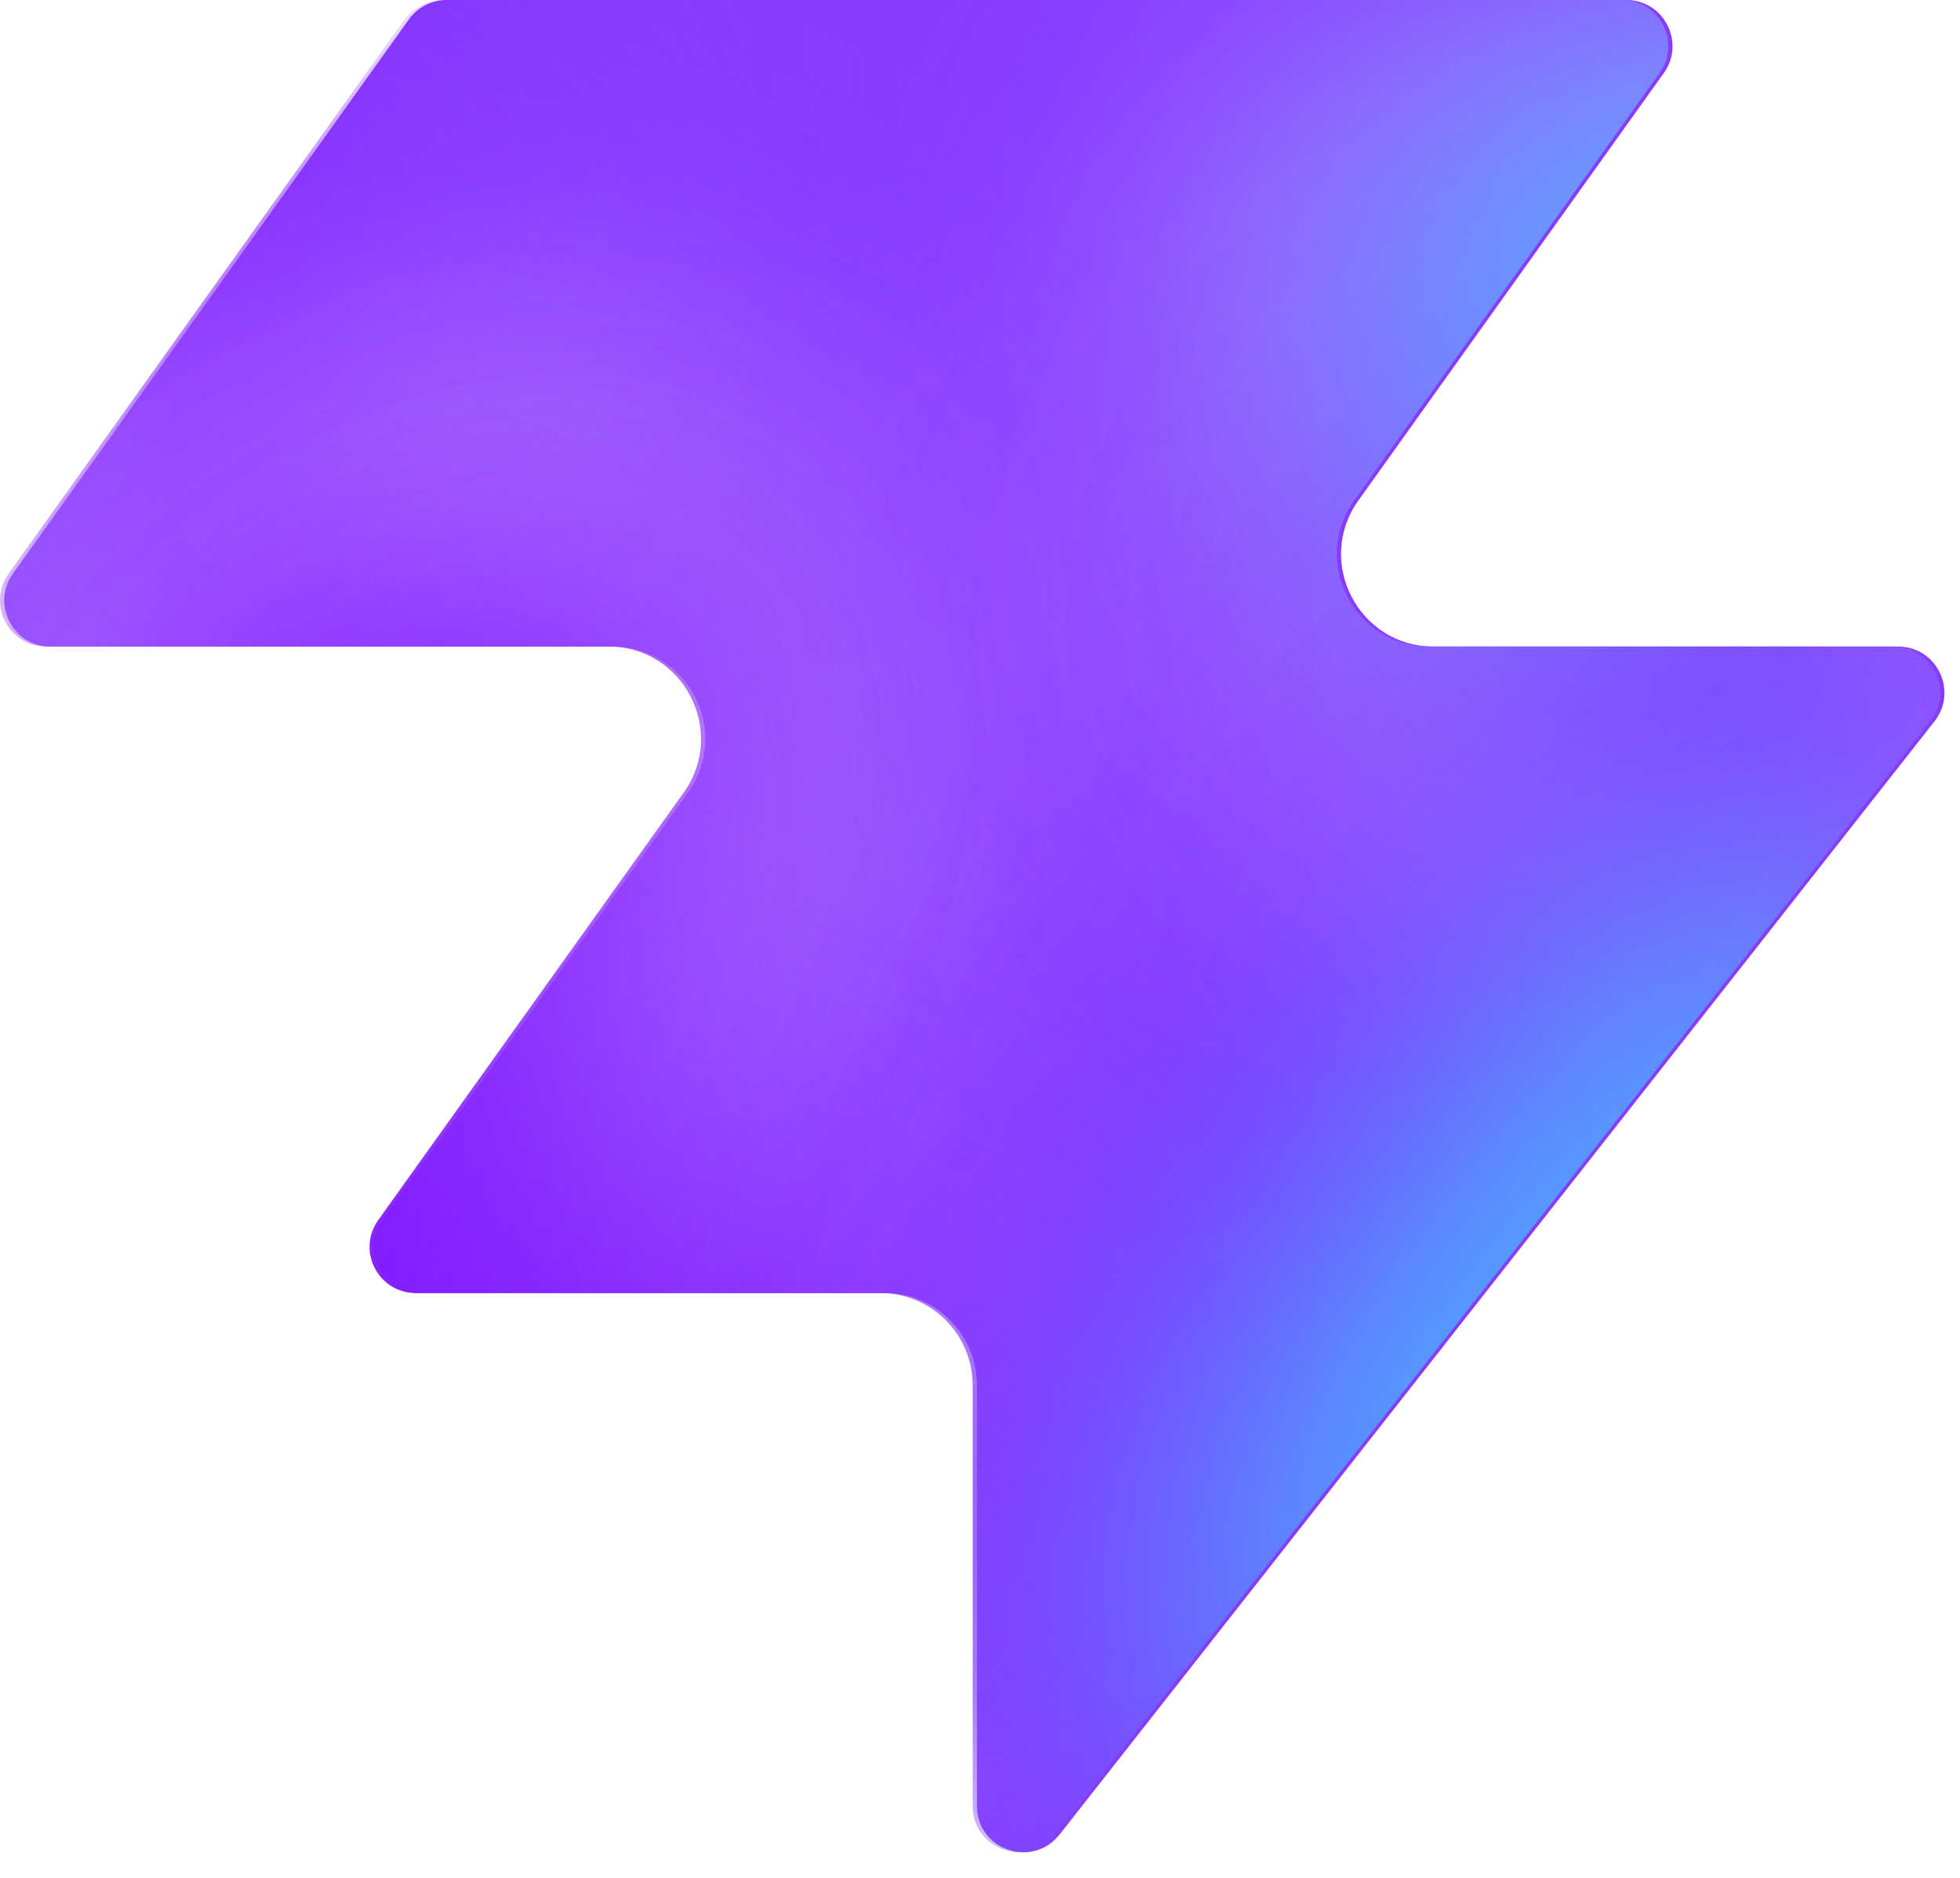
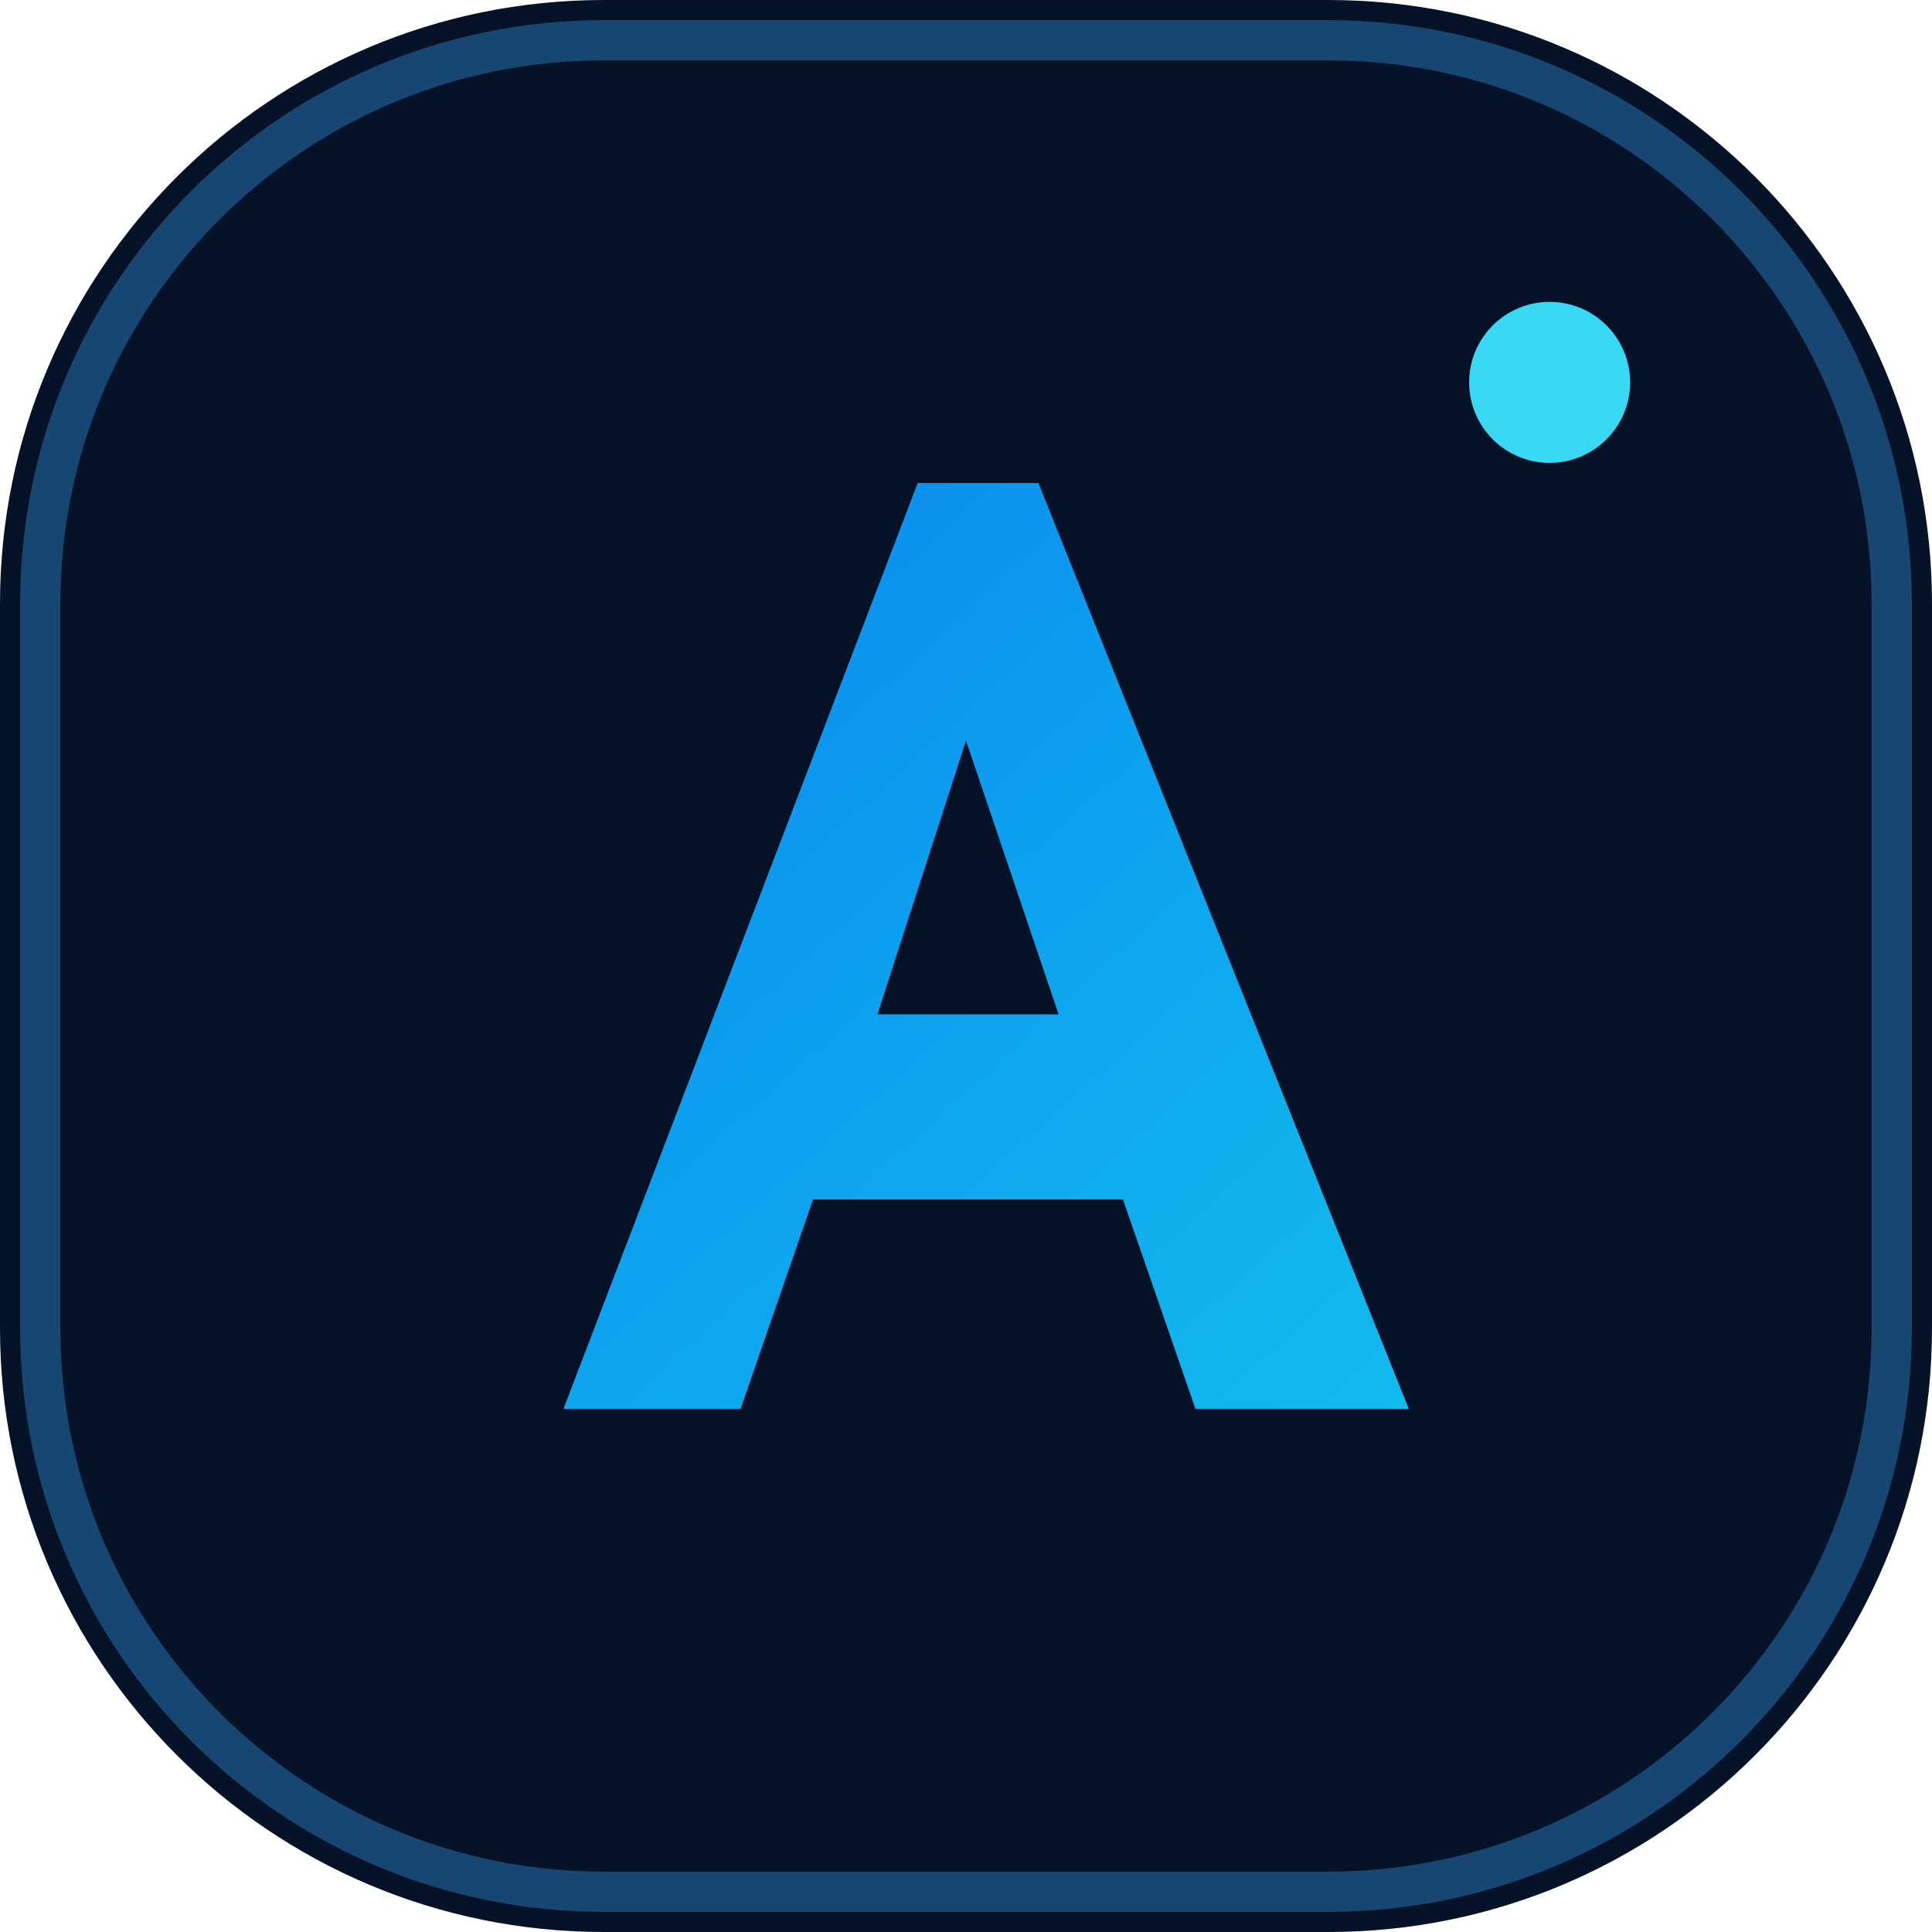
- <svg xmlns="http://www.w3.org/2000/svg" width="48" height="46" fill="none" viewBox="0 0 48 46">
-   <path fill="#863bff" d="M25.946 44.938c-.664.845-2.021.375-2.021-.698V33.937a2.26 2.26 0 0 0-2.262-2.262H10.287c-.92 0-1.456-1.04-.92-1.788l7.48-10.471c1.07-1.497 0-3.578-1.842-3.578H1.237c-.92 0-1.456-1.04-.92-1.788L10.013.474c.214-.297.556-.474.92-.474h28.894c.92 0 1.456 1.04.92 1.788l-7.48 10.471c-1.07 1.498 0 3.579 1.842 3.579h11.377c.943 0 1.473 1.088.89 1.83L25.947 44.94z" style="fill:#863bff;fill:color(display-p3 .525 .23 1);fill-opacity:1" />
-   <mask id="a" width="48" height="46" x="0" y="0" maskUnits="userSpaceOnUse" style="mask-type:alpha">
-     <path fill="#000" d="M25.842 44.938c-.664.844-2.021.375-2.021-.698V33.937a2.26 2.26 0 0 0-2.262-2.262H10.183c-.92 0-1.456-1.04-.92-1.788l7.48-10.471c1.07-1.498 0-3.579-1.842-3.579H1.133c-.92 0-1.456-1.04-.92-1.787L9.91.473c.214-.297.556-.474.92-.474h28.894c.92 0 1.456 1.04.92 1.788l-7.48 10.471c-1.07 1.498 0 3.578 1.842 3.578h11.377c.943 0 1.473 1.088.89 1.832L25.843 44.94z" style="fill:#000;fill-opacity:1" />
-   </mask>
-   <g mask="url(#a)">
-     <g filter="url(#b)">
-       <ellipse cx="5.508" cy="14.704" fill="#ede6ff" rx="5.508" ry="14.704" style="fill:#ede6ff;fill:color(display-p3 .927 .903 1);fill-opacity:1" transform="matrix(.00324 1 1 -.00324 -4.47 31.516)" />
-     </g>
-     <g filter="url(#c)">
-       <ellipse cx="10.399" cy="29.851" fill="#ede6ff" rx="10.399" ry="29.851" style="fill:#ede6ff;fill:color(display-p3 .927 .903 1);fill-opacity:1" transform="matrix(.00324 1 1 -.00324 -39.328 7.883)" />
-     </g>
-     <g filter="url(#d)">
-       <ellipse cx="5.508" cy="30.487" fill="#7e14ff" rx="5.508" ry="30.487" style="fill:#7e14ff;fill:color(display-p3 .492 .077 1);fill-opacity:1" transform="rotate(89.814 -25.913 -14.639)scale(1 -1)" />
-     </g>
-     <g filter="url(#e)">
-       <ellipse cx="5.508" cy="30.599" fill="#7e14ff" rx="5.508" ry="30.599" style="fill:#7e14ff;fill:color(display-p3 .492 .077 1);fill-opacity:1" transform="rotate(89.814 -32.644 -3.334)scale(1 -1)" />
-     </g>
-     <g filter="url(#f)">
-       <ellipse cx="5.508" cy="30.599" fill="#7e14ff" rx="5.508" ry="30.599" style="fill:#7e14ff;fill:color(display-p3 .492 .077 1);fill-opacity:1" transform="matrix(.00324 1 1 -.00324 -34.34 30.47)" />
-     </g>
-     <g filter="url(#g)">
-       <ellipse cx="14.072" cy="22.078" fill="#ede6ff" rx="14.072" ry="22.078" style="fill:#ede6ff;fill:color(display-p3 .927 .903 1);fill-opacity:1" transform="rotate(93.35 24.506 48.493)scale(-1 1)" />
-     </g>
-     <g filter="url(#h)">
-       <ellipse cx="3.47" cy="21.501" fill="#7e14ff" rx="3.47" ry="21.501" style="fill:#7e14ff;fill:color(display-p3 .492 .077 1);fill-opacity:1" transform="rotate(89.009 28.708 47.59)scale(-1 1)" />
-     </g>
-     <g filter="url(#i)">
-       <ellipse cx="3.47" cy="21.501" fill="#7e14ff" rx="3.47" ry="21.501" style="fill:#7e14ff;fill:color(display-p3 .492 .077 1);fill-opacity:1" transform="rotate(89.009 28.708 47.59)scale(-1 1)" />
-     </g>
-     <g filter="url(#j)">
-       <ellipse cx=".387" cy="8.972" fill="#7e14ff" rx="4.407" ry="29.108" style="fill:#7e14ff;fill:color(display-p3 .492 .077 1);fill-opacity:1" transform="rotate(39.51 .387 8.972)" />
-     </g>
-     <g filter="url(#k)">
-       <ellipse cx="47.523" cy="-6.092" fill="#7e14ff" rx="4.407" ry="29.108" style="fill:#7e14ff;fill:color(display-p3 .492 .077 1);fill-opacity:1" transform="rotate(37.892 47.523 -6.092)" />
-     </g>
-     <g filter="url(#l)">
-       <ellipse cx="41.412" cy="6.333" fill="#47bfff" rx="5.971" ry="9.665" style="fill:#47bfff;fill:color(display-p3 .28 .748 1);fill-opacity:1" transform="rotate(37.892 41.412 6.333)" />
-     </g>
-     <g filter="url(#m)">
-       <ellipse cx="-1.879" cy="38.332" fill="#7e14ff" rx="4.407" ry="29.108" style="fill:#7e14ff;fill:color(display-p3 .492 .077 1);fill-opacity:1" transform="rotate(37.892 -1.88 38.332)" />
-     </g>
-     <g filter="url(#n)">
-       <ellipse cx="-1.879" cy="38.332" fill="#7e14ff" rx="4.407" ry="29.108" style="fill:#7e14ff;fill:color(display-p3 .492 .077 1);fill-opacity:1" transform="rotate(37.892 -1.88 38.332)" />
-     </g>
-     <g filter="url(#o)">
-       <ellipse cx="35.651" cy="29.907" fill="#7e14ff" rx="4.407" ry="29.108" style="fill:#7e14ff;fill:color(display-p3 .492 .077 1);fill-opacity:1" transform="rotate(37.892 35.651 29.907)" />
-     </g>
-     <g filter="url(#p)">
-       <ellipse cx="38.418" cy="32.4" fill="#47bfff" rx="5.971" ry="15.297" style="fill:#47bfff;fill:color(display-p3 .28 .748 1);fill-opacity:1" transform="rotate(37.892 38.418 32.4)" />
-     </g>
-   </g>
+ <svg xmlns="http://www.w3.org/2000/svg" viewBox="0 0 48 48">
  <defs>
-     <filter id="b" width="60.045" height="41.654" x="-19.77" y="16.149" color-interpolation-filters="sRGB" filterUnits="userSpaceOnUse">
-       <feFlood flood-opacity="0" result="BackgroundImageFix" />
-       <feBlend in="SourceGraphic" in2="BackgroundImageFix" result="shape" />
-       <feGaussianBlur result="effect1_foregroundBlur_2002_17158" stdDeviation="7.659" />
-     </filter>
-     <filter id="c" width="90.34" height="51.437" x="-54.613" y="-7.533" color-interpolation-filters="sRGB" filterUnits="userSpaceOnUse">
-       <feFlood flood-opacity="0" result="BackgroundImageFix" />
-       <feBlend in="SourceGraphic" in2="BackgroundImageFix" result="shape" />
-       <feGaussianBlur result="effect1_foregroundBlur_2002_17158" stdDeviation="7.659" />
-     </filter>
-     <filter id="d" width="79.355" height="29.4" x="-49.64" y="2.03" color-interpolation-filters="sRGB" filterUnits="userSpaceOnUse">
-       <feFlood flood-opacity="0" result="BackgroundImageFix" />
-       <feBlend in="SourceGraphic" in2="BackgroundImageFix" result="shape" />
-       <feGaussianBlur result="effect1_foregroundBlur_2002_17158" stdDeviation="4.596" />
-     </filter>
-     <filter id="e" width="79.579" height="29.4" x="-45.045" y="20.029" color-interpolation-filters="sRGB" filterUnits="userSpaceOnUse">
-       <feFlood flood-opacity="0" result="BackgroundImageFix" />
-       <feBlend in="SourceGraphic" in2="BackgroundImageFix" result="shape" />
-       <feGaussianBlur result="effect1_foregroundBlur_2002_17158" stdDeviation="4.596" />
-     </filter>
-     <filter id="f" width="79.579" height="29.4" x="-43.513" y="21.178" color-interpolation-filters="sRGB" filterUnits="userSpaceOnUse">
-       <feFlood flood-opacity="0" result="BackgroundImageFix" />
-       <feBlend in="SourceGraphic" in2="BackgroundImageFix" result="shape" />
-       <feGaussianBlur result="effect1_foregroundBlur_2002_17158" stdDeviation="4.596" />
-     </filter>
-     <filter id="g" width="74.749" height="58.852" x="15.756" y="-17.901" color-interpolation-filters="sRGB" filterUnits="userSpaceOnUse">
-       <feFlood flood-opacity="0" result="BackgroundImageFix" />
-       <feBlend in="SourceGraphic" in2="BackgroundImageFix" result="shape" />
-       <feGaussianBlur result="effect1_foregroundBlur_2002_17158" stdDeviation="7.659" />
-     </filter>
-     <filter id="h" width="61.377" height="25.362" x="23.548" y="2.284" color-interpolation-filters="sRGB" filterUnits="userSpaceOnUse">
-       <feFlood flood-opacity="0" result="BackgroundImageFix" />
-       <feBlend in="SourceGraphic" in2="BackgroundImageFix" result="shape" />
-       <feGaussianBlur result="effect1_foregroundBlur_2002_17158" stdDeviation="4.596" />
-     </filter>
-     <filter id="i" width="61.377" height="25.362" x="23.548" y="2.284" color-interpolation-filters="sRGB" filterUnits="userSpaceOnUse">
-       <feFlood flood-opacity="0" result="BackgroundImageFix" />
-       <feBlend in="SourceGraphic" in2="BackgroundImageFix" result="shape" />
-       <feGaussianBlur result="effect1_foregroundBlur_2002_17158" stdDeviation="4.596" />
-     </filter>
-     <filter id="j" width="56.045" height="63.649" x="-27.636" y="-22.853" color-interpolation-filters="sRGB" filterUnits="userSpaceOnUse">
-       <feFlood flood-opacity="0" result="BackgroundImageFix" />
-       <feBlend in="SourceGraphic" in2="BackgroundImageFix" result="shape" />
-       <feGaussianBlur result="effect1_foregroundBlur_2002_17158" stdDeviation="4.596" />
-     </filter>
-     <filter id="k" width="54.814" height="64.646" x="20.116" y="-38.415" color-interpolation-filters="sRGB" filterUnits="userSpaceOnUse">
-       <feFlood flood-opacity="0" result="BackgroundImageFix" />
-       <feBlend in="SourceGraphic" in2="BackgroundImageFix" result="shape" />
-       <feGaussianBlur result="effect1_foregroundBlur_2002_17158" stdDeviation="4.596" />
-     </filter>
-     <filter id="l" width="33.541" height="35.313" x="24.641" y="-11.323" color-interpolation-filters="sRGB" filterUnits="userSpaceOnUse">
-       <feFlood flood-opacity="0" result="BackgroundImageFix" />
-       <feBlend in="SourceGraphic" in2="BackgroundImageFix" result="shape" />
-       <feGaussianBlur result="effect1_foregroundBlur_2002_17158" stdDeviation="4.596" />
-     </filter>
-     <filter id="m" width="54.814" height="64.646" x="-29.286" y="6.009" color-interpolation-filters="sRGB" filterUnits="userSpaceOnUse">
-       <feFlood flood-opacity="0" result="BackgroundImageFix" />
-       <feBlend in="SourceGraphic" in2="BackgroundImageFix" result="shape" />
-       <feGaussianBlur result="effect1_foregroundBlur_2002_17158" stdDeviation="4.596" />
-     </filter>
-     <filter id="n" width="54.814" height="64.646" x="-29.286" y="6.009" color-interpolation-filters="sRGB" filterUnits="userSpaceOnUse">
-       <feFlood flood-opacity="0" result="BackgroundImageFix" />
-       <feBlend in="SourceGraphic" in2="BackgroundImageFix" result="shape" />
-       <feGaussianBlur result="effect1_foregroundBlur_2002_17158" stdDeviation="4.596" />
-     </filter>
-     <filter id="o" width="54.814" height="64.646" x="8.244" y="-2.416" color-interpolation-filters="sRGB" filterUnits="userSpaceOnUse">
-       <feFlood flood-opacity="0" result="BackgroundImageFix" />
-       <feBlend in="SourceGraphic" in2="BackgroundImageFix" result="shape" />
-       <feGaussianBlur result="effect1_foregroundBlur_2002_17158" stdDeviation="4.596" />
-     </filter>
-     <filter id="p" width="39.409" height="43.623" x="18.713" y="10.588" color-interpolation-filters="sRGB" filterUnits="userSpaceOnUse">
-       <feFlood flood-opacity="0" result="BackgroundImageFix" />
-       <feBlend in="SourceGraphic" in2="BackgroundImageFix" result="shape" />
-       <feGaussianBlur result="effect1_foregroundBlur_2002_17158" stdDeviation="4.596" />
-     </filter>
+     <linearGradient id="g" x1="8" y1="7" x2="40" y2="42" gradientUnits="userSpaceOnUse">
+       <stop stop-color="#087cf0" />
+       <stop offset="1" stop-color="#13c9ed" />
+     </linearGradient>
  </defs>
+   <rect width="48" height="48" rx="15" fill="#061227" />
+   <rect x="1" y="1" width="46" height="46" rx="14" fill="none" stroke="#39a6ff" stroke-opacity=".35" />
+   <path d="M14 35 22.8 12h3L35 35h-5.3l-1.8-5.2h-7.7L18.4 35H14Zm7.8-9.8h4.5L24 18.4l-2.2 6.8Z" fill="url(#g)" />
+   <circle cx="38.5" cy="9.5" r="2" fill="#39d9f3" />
</svg>
